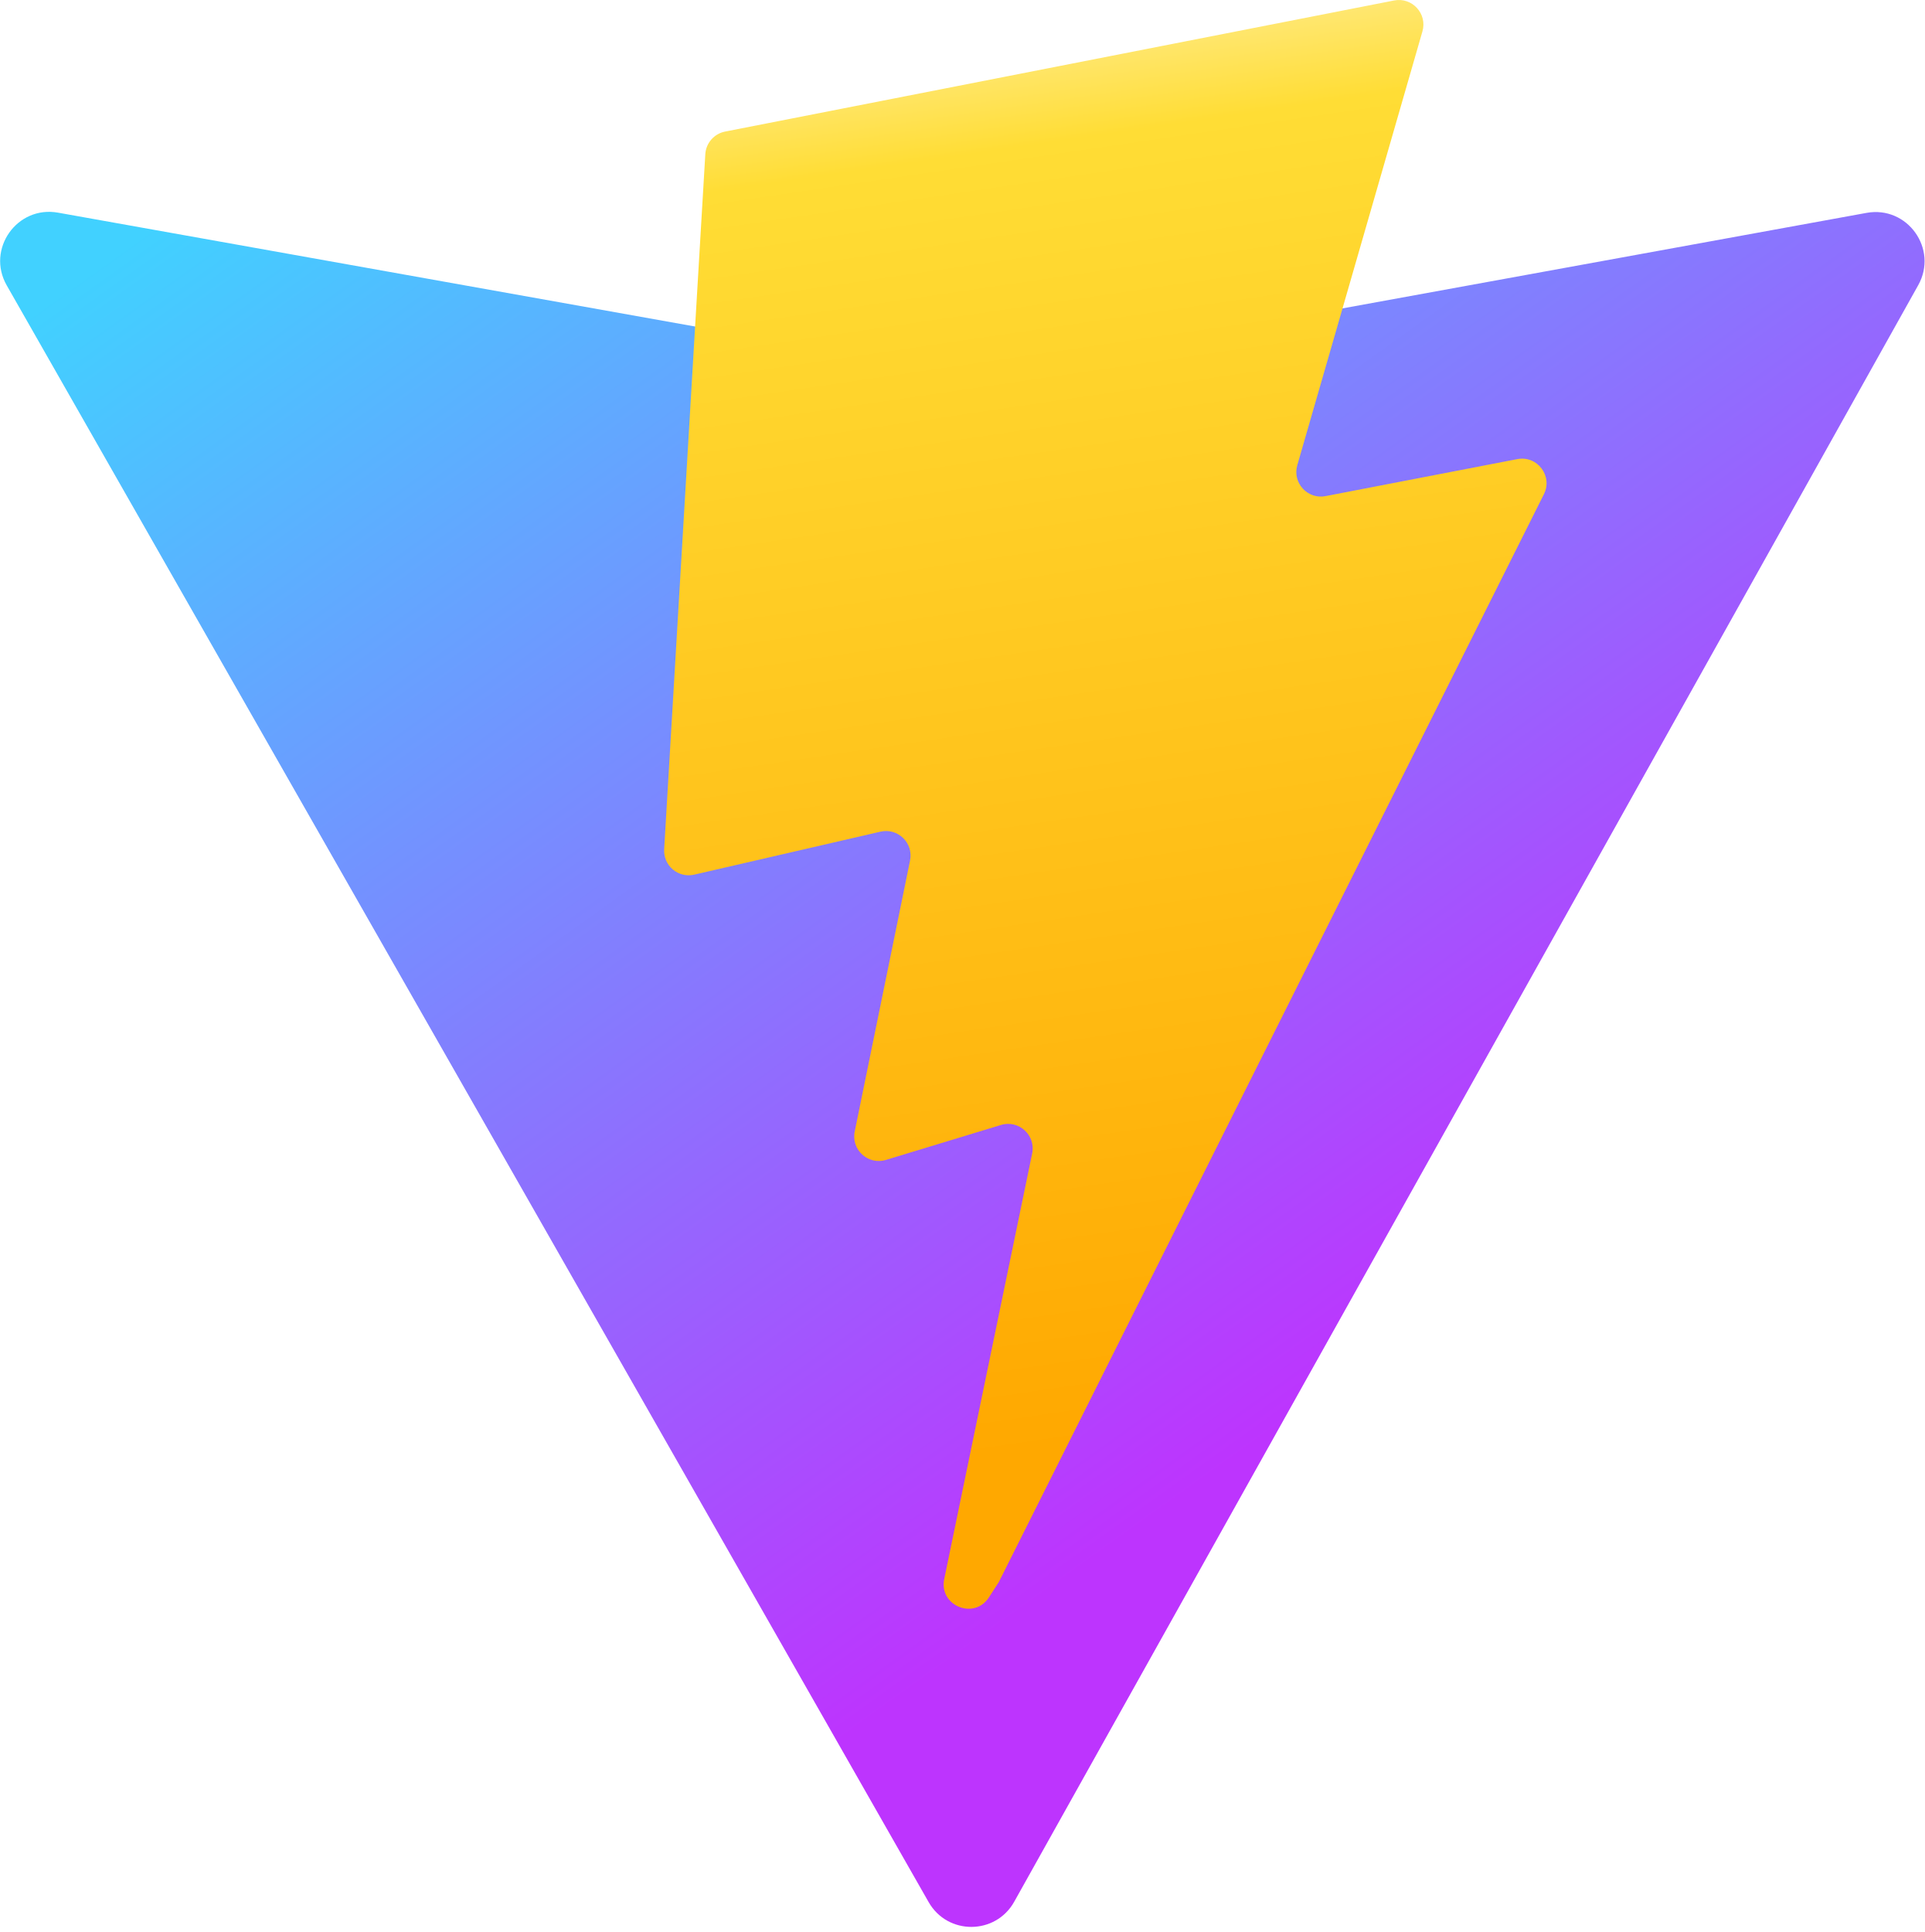
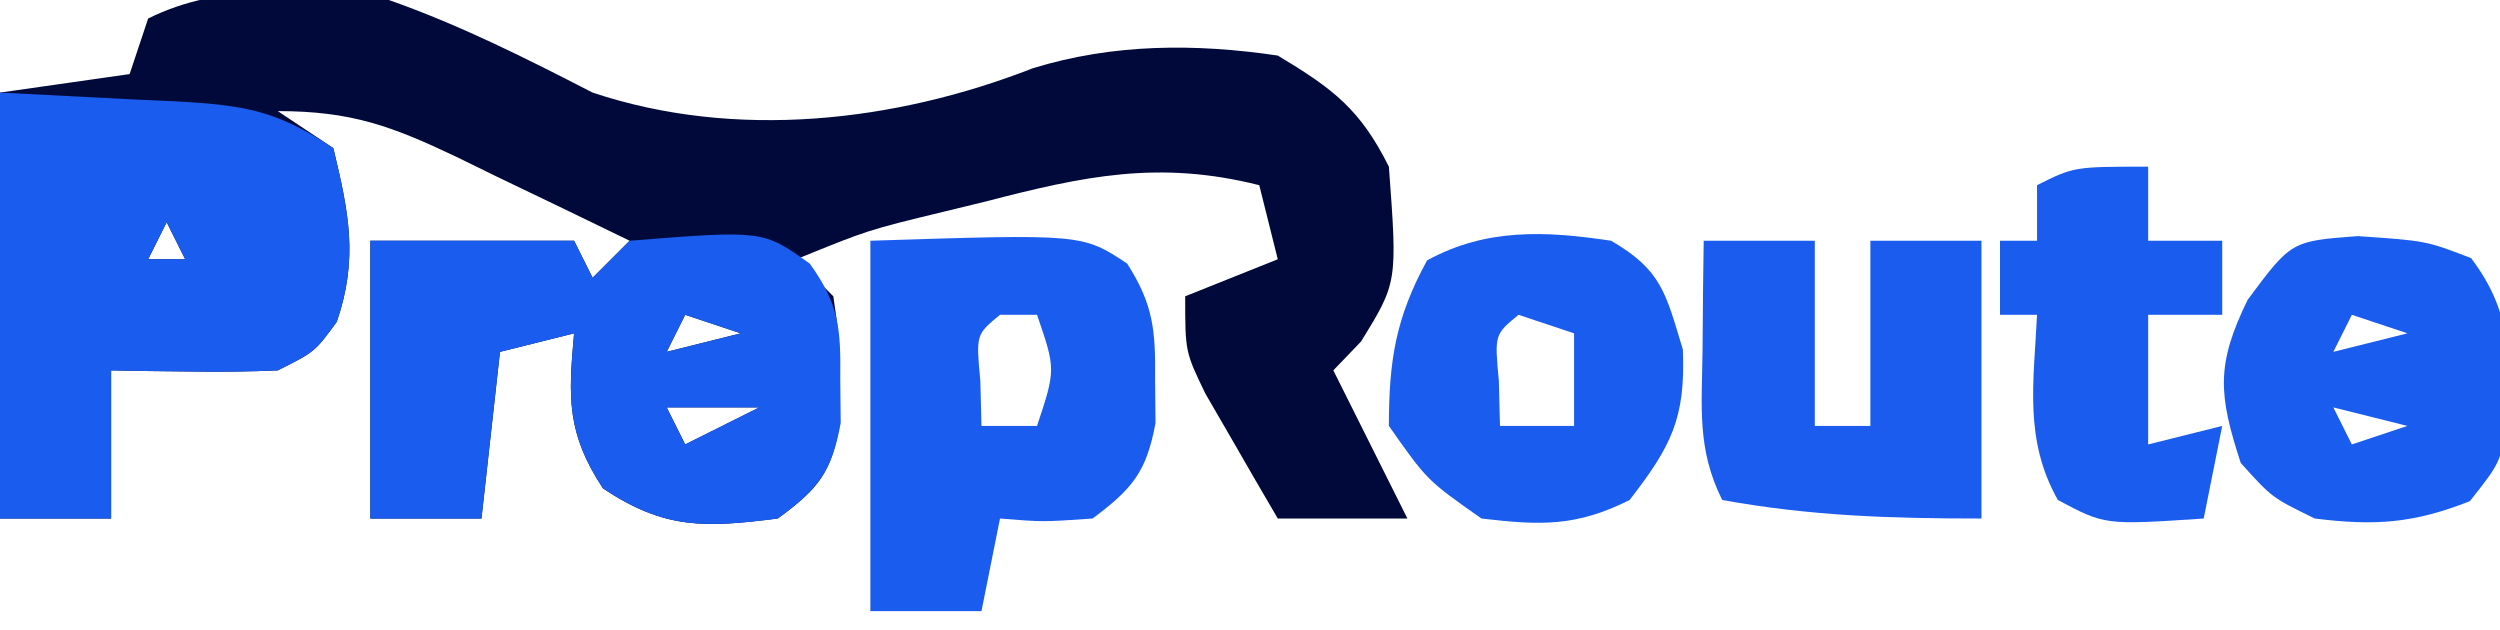
- <svg xmlns="http://www.w3.org/2000/svg" aria-hidden="true" role="img" class="iconify iconify--logos" width="31.88" height="32" preserveAspectRatio="xMidYMid meet" viewBox="0 0 256 257">
-   <defs>
-     <linearGradient id="IconifyId1813088fe1fbc01fb466" x1="-.828%" x2="57.636%" y1="7.652%" y2="78.411%">
-       <stop offset="0%" stop-color="#41D1FF" />
-       <stop offset="100%" stop-color="#BD34FE" />
-     </linearGradient>
-     <linearGradient id="IconifyId1813088fe1fbc01fb467" x1="43.376%" x2="50.316%" y1="2.242%" y2="89.03%">
-       <stop offset="0%" stop-color="#FFEA83" />
-       <stop offset="8.333%" stop-color="#FFDD35" />
-       <stop offset="100%" stop-color="#FFA800" />
-     </linearGradient>
-   </defs>
-   <path fill="url(#IconifyId1813088fe1fbc01fb466)" d="M255.153 37.938L134.897 252.976c-2.483 4.44-8.862 4.466-11.382.048L.875 37.958c-2.746-4.814 1.371-10.646 6.827-9.67l120.385 21.517a6.537 6.537 0 0 0 2.322-.004l117.867-21.483c5.438-.991 9.574 4.796 6.877 9.62Z" />
-   <path fill="url(#IconifyId1813088fe1fbc01fb467)" d="M185.432.063L96.44 17.501a3.268 3.268 0 0 0-2.634 3.014l-5.474 92.456a3.268 3.268 0 0 0 3.997 3.378l24.777-5.718c2.318-.535 4.413 1.507 3.936 3.838l-7.361 36.047c-.495 2.426 1.782 4.5 4.151 3.78l15.304-4.649c2.372-.72 4.652 1.36 4.15 3.788l-11.698 56.621c-.732 3.542 3.979 5.473 5.943 2.437l1.313-2.028l72.516-144.72c1.215-2.423-.88-5.186-3.54-4.672l-25.505 4.922c-2.396.462-4.435-1.77-3.759-4.114l16.646-57.705c.677-2.35-1.37-4.583-3.769-4.113Z" />
+ <svg xmlns="http://www.w3.org/2000/svg" version="1.1" width="135" height="34">
+   <path d="M0 0 C3.847 1.357 7.38 3.135 11 5 C18.723 7.574 27.32 6.597 34.777 3.684 C39.115 2.35 43.534 2.341 48 3 C51.002 4.801 52.452 5.903 54 9 C54.463 15.248 54.463 15.248 52.5 18.438 C52.005 18.953 51.51 19.469 51 20 C52.32 22.64 53.64 25.28 55 28 C52.69 28 50.38 28 48 28 C47.159 26.567 46.327 25.128 45.5 23.688 C45.036 22.887 44.572 22.086 44.094 21.262 C43 19 43 19 43 16 C44.65 15.34 46.3 14.68 48 14 C47.505 12.02 47.505 12.02 47 10 C41.576 8.635 37.522 9.509 32.25 10.875 C31.1 11.155 31.1 11.155 29.926 11.441 C25.86 12.426 25.86 12.426 22 14 C22.66 14.66 23.32 15.32 24 16 C24.301 18.059 24.301 18.059 24.312 20.438 C24.329 21.22 24.346 22.002 24.363 22.809 C23.913 25.525 23.203 26.386 21 28 C17.069 28.5 14.899 28.6 11.562 26.375 C9.604 23.397 9.682 21.496 10 18 C8.68 18.33 7.36 18.66 6 19 C5.67 21.97 5.34 24.94 5 28 C3.02 28 1.04 28 -1 28 C-1 23.05 -1 18.1 -1 13 C2.63 13 6.26 13 10 13 C10.33 13.66 10.66 14.32 11 15 C11.66 14.34 12.32 13.68 13 13 C10.588 11.824 8.171 10.659 5.75 9.5 C5.068 9.166 4.386 8.832 3.684 8.488 C0.148 6.806 -2.019 6 -6 6 C-5.01 6.66 -4.02 7.32 -3 8 C-2.164 11.471 -1.643 13.956 -2.812 17.375 C-4 19 -4 19 -6 20 C-7.54 20.07 -9.083 20.085 -10.625 20.062 C-11.851 20.049 -11.851 20.049 -13.102 20.035 C-13.728 20.024 -14.355 20.012 -15 20 C-15 22.64 -15 25.28 -15 28 C-16.98 28 -18.96 28 -21 28 C-21 20.41 -21 12.82 -21 5 C-17.535 4.505 -17.535 4.505 -14 4 C-13.67 3.01 -13.34 2.02 -13 1 C-9 -1 -4.346 -0.51 0 0 Z M-12 12 C-12.33 12.66 -12.66 13.32 -13 14 C-12.34 14 -11.68 14 -11 14 C-11.33 13.34 -11.66 12.68 -12 12 Z M16 17 C15.67 17.66 15.34 18.32 15 19 C16.32 18.67 17.64 18.34 19 18 C18.01 17.67 17.02 17.34 16 17 Z M15 22 C15.33 22.66 15.66 23.32 16 24 C17.32 23.34 18.64 22.68 20 22 C18.35 22 16.7 22 15 22 Z " fill="#000A3A" transform="translate(21,0)" />
+   <path d="M0 0 C2.413 0.124 4.826 0.247 7.312 0.375 C8.068 0.409 8.824 0.443 9.603 0.478 C13.211 0.692 14.931 0.954 18 3 C18.836 6.471 19.357 8.956 18.188 12.375 C17 14 17 14 15 15 C13.46 15.07 11.917 15.085 10.375 15.062 C9.149 15.049 9.149 15.049 7.898 15.035 C6.959 15.018 6.959 15.018 6 15 C6 17.64 6 20.28 6 23 C4.02 23 2.04 23 0 23 C0 15.41 0 7.82 0 0 Z M9 7 C8.67 7.66 8.34 8.32 8 9 C8.66 9 9.32 9 10 9 C9.67 8.34 9.34 7.68 9 7 Z " fill="#1A5CEE" transform="translate(0,5)" />
+   <path d="M0 0 C3.63 0 7.26 0 11 0 C11.33 0.66 11.66 1.32 12 2 C12.66 1.34 13.32 0.68 14 0 C21.201 -0.572 21.201 -0.572 23.73 1.238 C25.333 3.462 25.402 4.778 25.375 7.5 C25.383 8.273 25.39 9.047 25.398 9.844 C24.904 12.518 24.173 13.399 22 15 C18.069 15.5 15.899 15.6 12.562 13.375 C10.604 10.397 10.682 8.496 11 5 C9.68 5.33 8.36 5.66 7 6 C6.67 8.97 6.34 11.94 6 15 C4.02 15 2.04 15 0 15 C0 10.05 0 5.1 0 0 Z M17 4 C16.67 4.66 16.34 5.32 16 6 C17.32 5.67 18.64 5.34 20 5 C19.01 4.67 18.02 4.34 17 4 Z M16 9 C16.33 9.66 16.66 10.32 17 11 C18.32 10.34 19.64 9.68 21 9 C19.35 9 17.7 9 16 9 Z " fill="#1A5CEE" transform="translate(20,13)" />
+   <path d="M0 0 C11.441 -0.369 11.441 -0.369 13.863 1.23 C15.294 3.458 15.401 4.864 15.375 7.5 C15.383 8.273 15.39 9.047 15.398 9.844 C14.908 12.498 14.142 13.397 12 15 C9.312 15.188 9.312 15.188 7 15 C6.67 16.65 6.34 18.3 6 20 C4.02 20 2.04 20 0 20 C0 13.4 0 6.8 0 0 Z M7 4 C5.704 5.066 5.704 5.066 5.938 7.562 C5.958 8.367 5.979 9.171 6 10 C6.99 10 7.98 10 9 10 C10.011 6.951 10.011 6.951 9 4 C8.34 4 7.68 4 7 4 Z " fill="#1A5CEE" transform="translate(47,13)" />
+   <path d="M0 0 C1.98 0 3.96 0 6 0 C6 3.3 6 6.6 6 10 C6.99 10 7.98 10 9 10 C9 6.7 9 3.4 9 0 C10.98 0 12.96 0 15 0 C15 4.95 15 9.9 15 15 C10.142 15 5.787 14.87 1 14 C-0.382 11.235 -0.095 8.954 -0.062 5.875 C-0.053 4.779 -0.044 3.684 -0.035 2.555 C-0.024 1.712 -0.012 0.869 0 0 Z " fill="#1B5CEE" transform="translate(92,13)" />
+   <path d="M0 0 C3.688 0.25 3.688 0.25 6.125 1.188 C8.343 4.115 8.246 6.551 8.07 10.152 C7.688 12.25 7.688 12.25 6.062 14.312 C3.02 15.513 0.935 15.656 -2.312 15.25 C-4.625 14.125 -4.625 14.125 -6.312 12.25 C-7.516 8.559 -7.657 6.954 -5.938 3.438 C-3.585 0.271 -3.585 0.271 0 0 Z M-0.312 4.25 C-0.642 4.91 -0.973 5.57 -1.312 6.25 C0.007 5.92 1.327 5.59 2.688 5.25 C1.698 4.92 0.708 4.59 -0.312 4.25 Z M-1.312 9.25 C-0.983 9.91 -0.652 10.57 -0.312 11.25 C0.677 10.92 1.667 10.59 2.688 10.25 C1.367 9.92 0.048 9.59 -1.312 9.25 Z " fill="#1A5CEE" transform="translate(127.3125,12.75)" />
+   <path d="M0 0 C2.739 1.59 2.95 2.835 3.875 5.875 C4.024 9.601 3.251 11.082 1 14 C-1.889 15.444 -3.796 15.377 -7 15 C-9.938 12.938 -9.938 12.938 -12 10 C-12 6.48 -11.631 4.151 -9.938 1.062 C-6.748 -0.686 -3.543 -0.533 0 0 Z M-5 4 C-6.296 5.066 -6.296 5.066 -6.062 7.562 C-6.042 8.367 -6.021 9.171 -6 10 C-4.68 10 -3.36 10 -2 10 C-2 8.35 -2 6.7 -2 5 C-2.99 4.67 -3.98 4.34 -5 4 Z " fill="#1A5CEE" transform="translate(87,13)" />
+   <path d="M0 0 C0 1.32 0 2.64 0 4 C1.32 4 2.64 4 4 4 C4 5.32 4 6.64 4 8 C2.68 8 1.36 8 0 8 C0 10.31 0 12.62 0 15 C1.32 14.67 2.64 14.34 4 14 C3.67 15.65 3.34 17.3 3 19 C-2.333 19.356 -2.333 19.356 -4.875 18 C-6.705 14.747 -6.181 11.686 -6 8 C-6.66 8 -7.32 8 -8 8 C-8 6.68 -8 5.36 -8 4 C-7.34 4 -6.68 4 -6 4 C-6 3.01 -6 2.02 -6 1 C-4 0 -4 0 0 0 Z " fill="#1A5CEE" transform="translate(116,9)" />
</svg>
